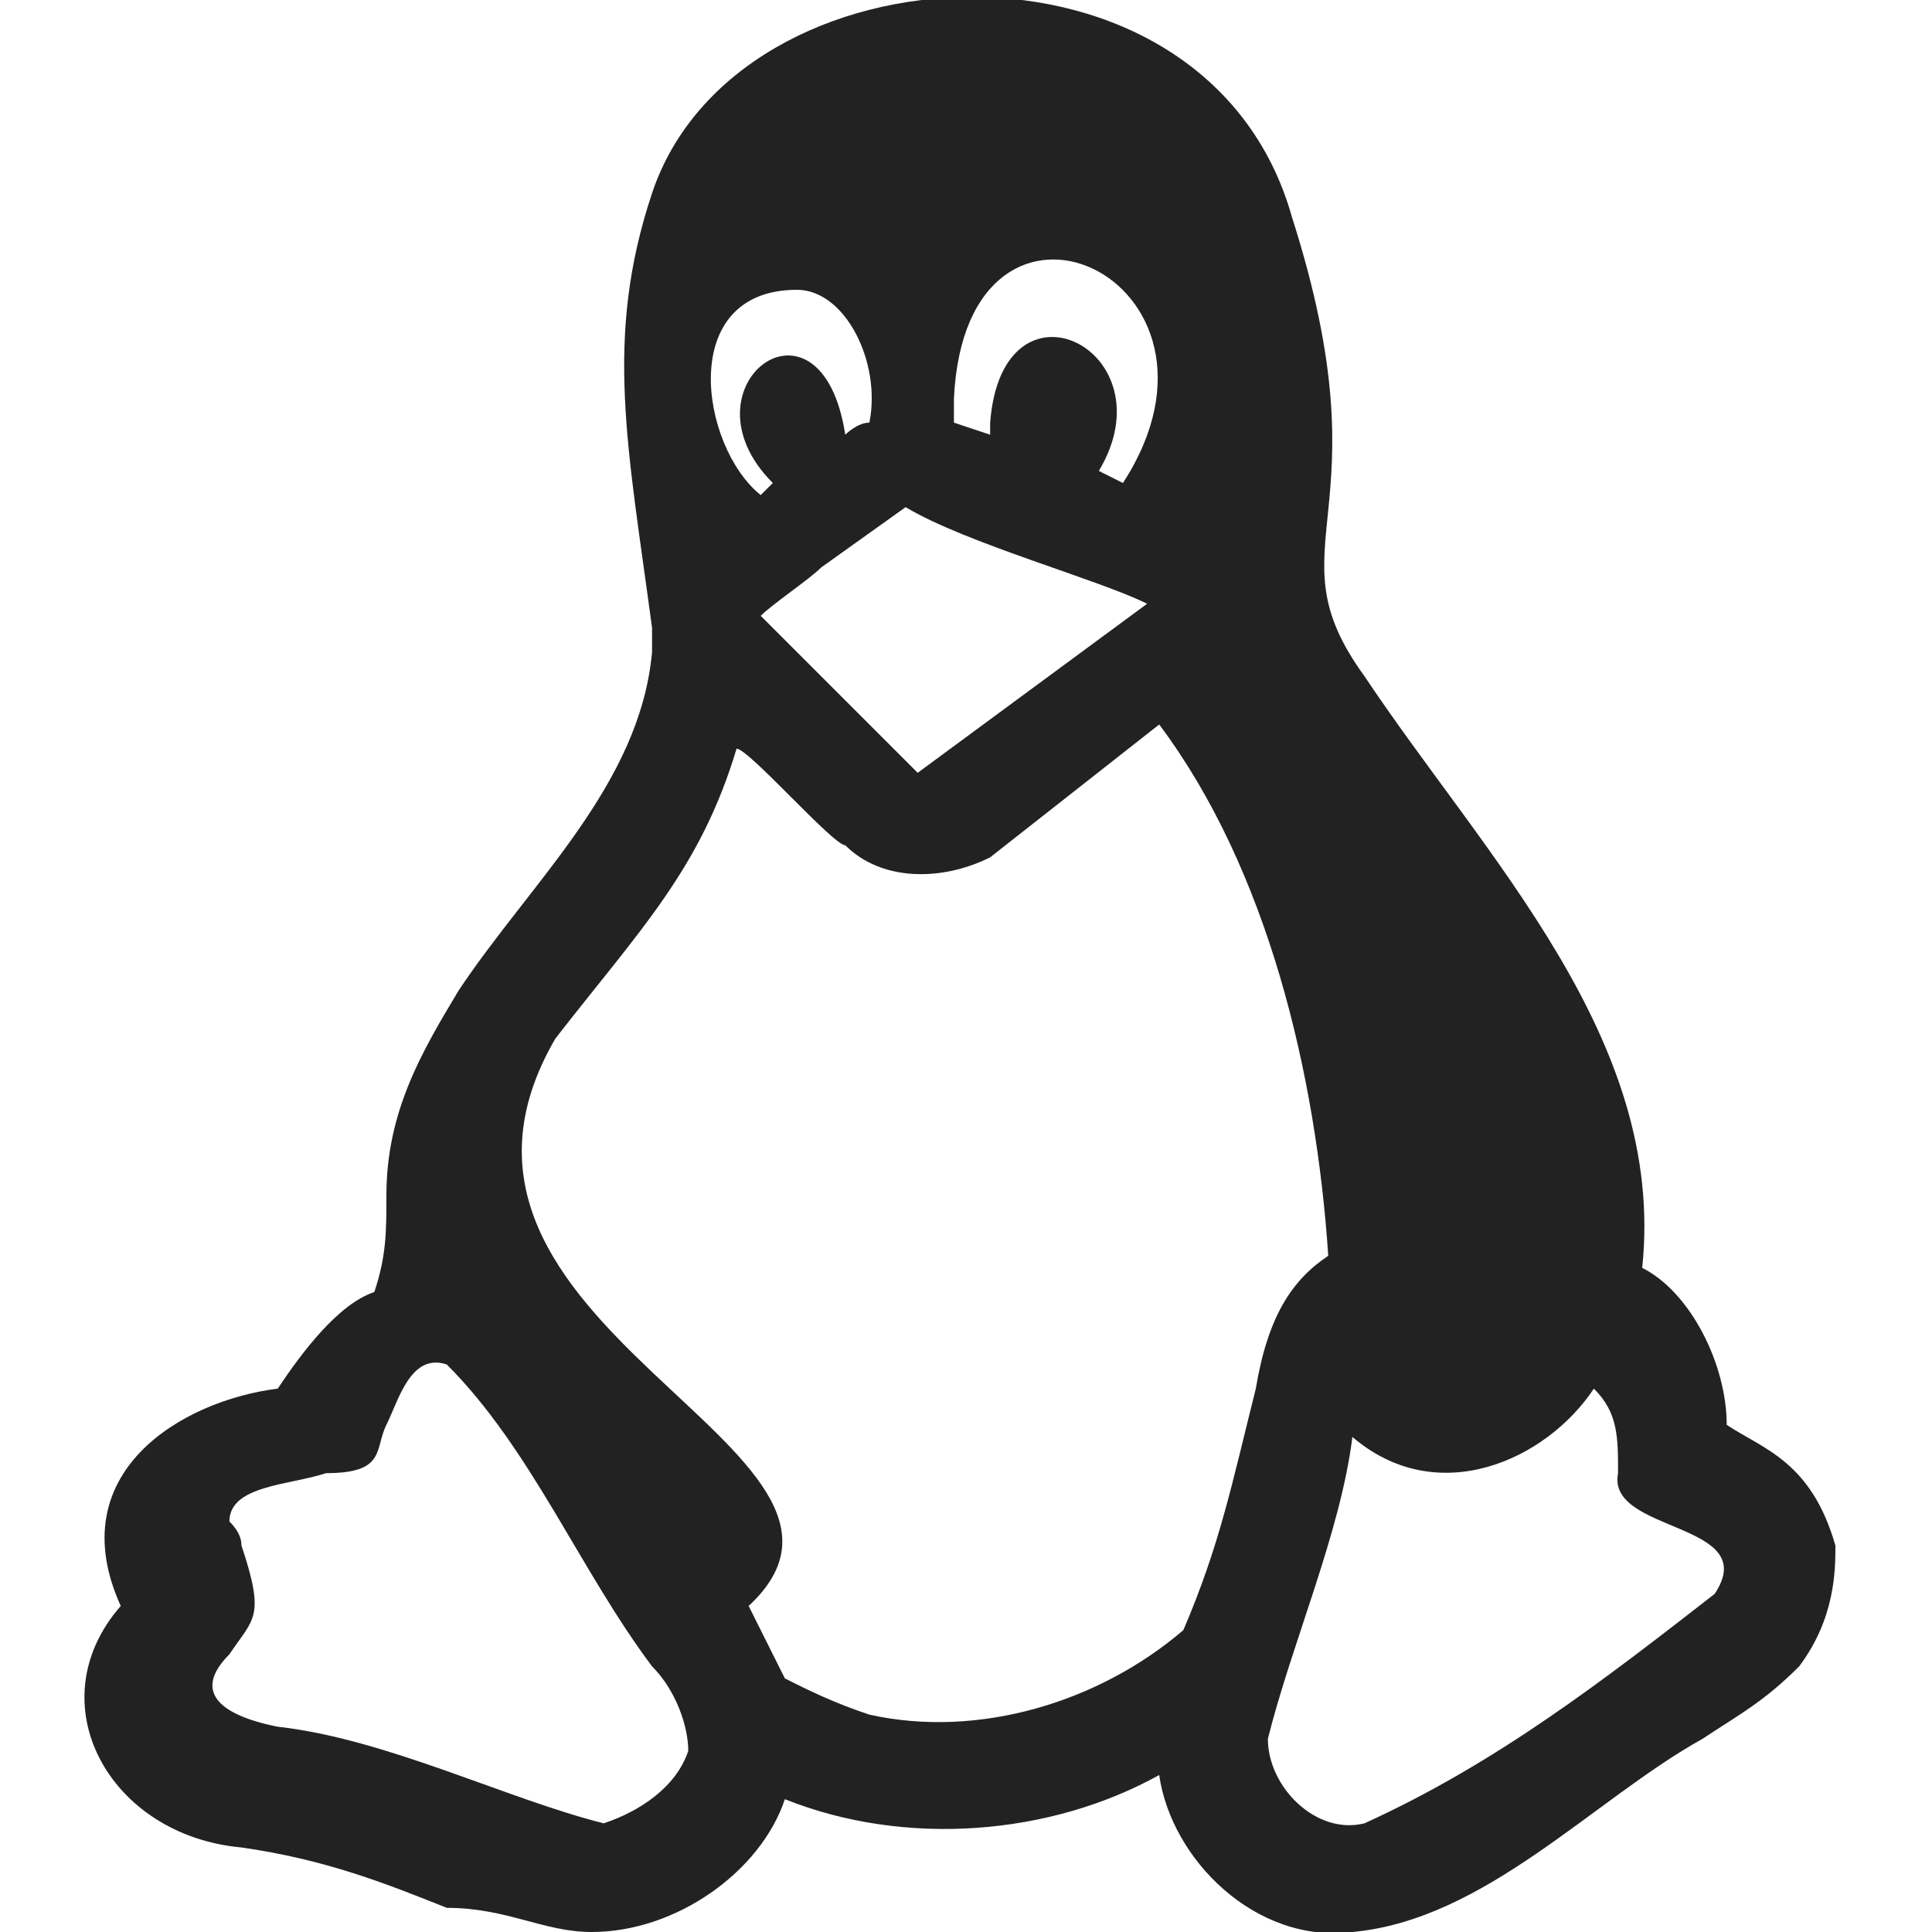
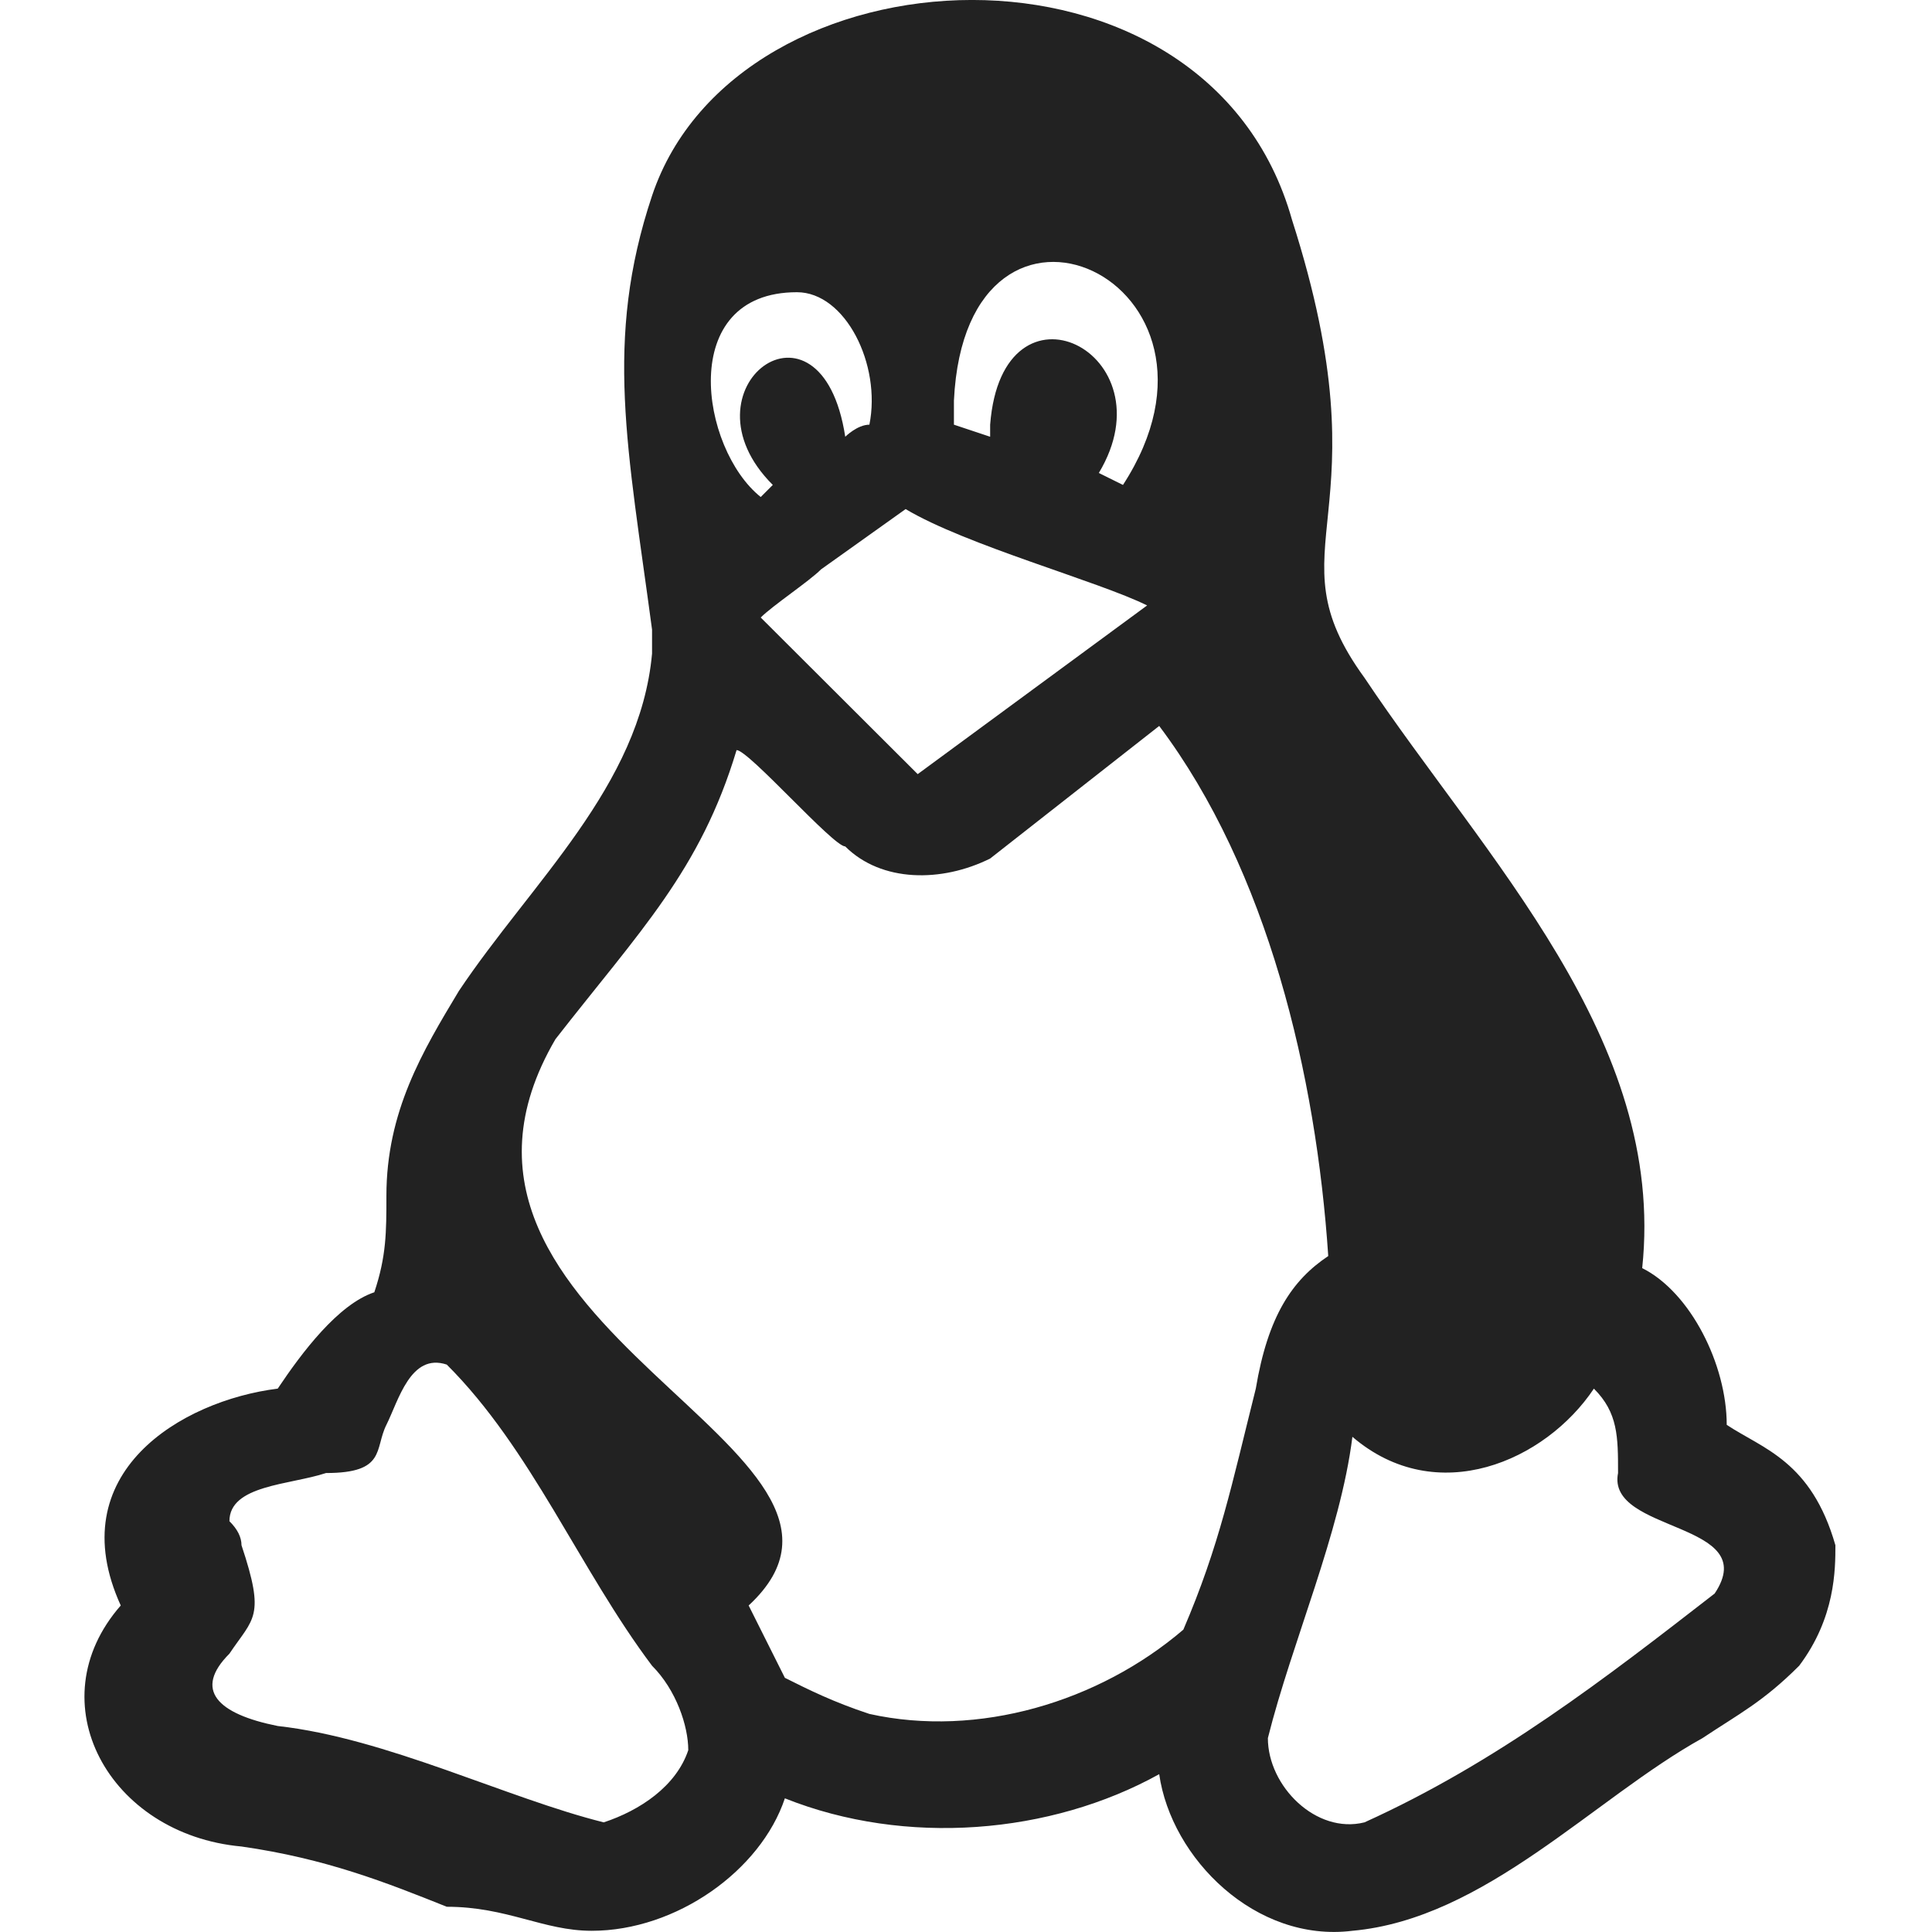
<svg xmlns="http://www.w3.org/2000/svg" width="16" height="16" viewBox="0 0 16 16" fill="rgb(34, 34, 34)">
  <g clip-path="url(#clip0_213_107)">
-     <path d="M15.2 12.8C15 12.1 14.6 12 14.3 11.8C14.3 11.3 14 10.7 13.6 10.5C13.8 8.6 12.3 7.1 11.3 5.6C10.5 4.5 11.5 4.3 10.7 1.8C10 -0.7 6.1 -0.5 5.4 1.6C5 2.8 5.2 3.7 5.4 5.2V5.4C5.3 6.5 4.4 7.3 3.8 8.2C3.5 8.7 3.2 9.2 3.2 9.9C3.2 10.2 3.2 10.4 3.1 10.7C2.8 10.8 2.5 11.2 2.3 11.5C1.5 11.6 0.5 12.2 1 13.3C0.3 14.1 0.9 15.2 2 15.3C2.7 15.4 3.2 15.6 3.7 15.8C4.2 15.8 4.5 16 4.9 16C5.6 16 6.3 15.5 6.5 14.9C7.5 15.3 8.7 15.2 9.6 14.7C9.7 15.4 10.4 16.1 11.2 16C12.3 15.9 13.2 14.9 14.1 14.4C14.4 14.2 14.6 14.1 14.9 13.8C15.2 13.4 15.2 13 15.2 12.8ZM7.9 3.3C8 1.2 10.4 2.3 9.3 4L9.1 3.9C9.7 2.9 8.3 2.2 8.2 3.5V3.6L7.9 3.5V3.3ZM9.5 5L7.6 6.4L6.3 5.1C6.4 5 6.7 4.8 6.8 4.7L7.5 4.2C8 4.5 9.1 4.8 9.5 5ZM6.6 2.4C7 2.4 7.3 3 7.2 3.5C7.1 3.5 7 3.6 7 3.6C6.8 2.3 5.6 3.2 6.4 4L6.3 4.1C5.8 3.7 5.6 2.4 6.6 2.4ZM5.7 14.5C5.6 14.8 5.3 15 5 15.1C4.2 14.9 3.2 14.4 2.3 14.3C1.8 14.2 1.6 14 1.9 13.7C2.1 13.4 2.2 13.4 2 12.8C2 12.733 1.967 12.667 1.9 12.6C1.9 12.3 2.4 12.3 2.7 12.2C3.2 12.2 3.1 12 3.2 11.8C3.3 11.6 3.4 11.2 3.7 11.3C4.4 12 4.8 13 5.4 13.8C5.6 14 5.7 14.3 5.7 14.5ZM9.8 13.5C9.1 14.1 8.1 14.4 7.2 14.2C6.9 14.1 6.7 14 6.5 13.9L6.2 13.3C7.6 12 3.2 11 4.6 8.6C5.3 7.7 5.8 7.2 6.1 6.2C6.2 6.2 6.9 7 7 7C7.3 7.3 7.8 7.3 8.2 7.1L9.6 6C10.5 7.2 10.9 8.9 11 10.4C10.7 10.6 10.5 10.9 10.4 11.5C10.2 12.3 10.1 12.8 9.8 13.5ZM14.2 13.2C13.3 13.9 12.4 14.6 11.3 15.1C10.9 15.2 10.5 14.8 10.5 14.4C10.7 13.6 11.1 12.7 11.2 11.9C11.9 12.5 12.8 12.1 13.2 11.5C13.4 11.7 13.4 11.9 13.4 12.2C13.3 12.7 14.6 12.6 14.2 13.2Z" fill="rgb(34, 34, 34)" fill-opacity="1.00" />
+     <path d="M15.2 12.797C15 12.099 14.6 11.999 14.3 11.8C14.3 11.301 14 10.702 13.6 10.502C13.8 8.606 12.3 7.11 11.3 5.613C10.5 4.515 11.5 4.316 10.7 1.821C10 -0.674 6.1 -0.474 5.4 1.621C5 2.819 5.2 3.717 5.4 5.214V5.413C5.3 6.511 4.4 7.309 3.8 8.207C3.5 8.706 3.2 9.205 3.2 9.904C3.2 10.203 3.2 10.402 3.1 10.702C2.8 10.802 2.5 11.201 2.3 11.5C1.5 11.6 0.5 12.199 1 13.296C0.3 14.095 0.9 15.192 2 15.292C2.7 15.392 3.2 15.591 3.7 15.791C4.2 15.791 4.5 15.99 4.9 15.99C5.6 15.99 6.3 15.492 6.5 14.893C7.5 15.292 8.7 15.192 9.6 14.693C9.7 15.392 10.4 16.09 11.2 15.99C12.3 15.891 13.2 14.893 14.1 14.394C14.4 14.194 14.6 14.095 14.9 13.795C15.2 13.396 15.2 12.997 15.2 12.797ZM7.9 3.318C8 1.222 10.4 2.32 9.3 4.016L9.1 3.917C9.7 2.919 8.3 2.22 8.2 3.517V3.617L7.9 3.517V3.318ZM9.5 5.014L7.6 6.411L6.3 5.114C6.4 5.014 6.7 4.815 6.8 4.715L7.5 4.216C8 4.515 9.1 4.815 9.5 5.014ZM6.6 2.42C7 2.42 7.3 3.018 7.2 3.517C7.1 3.517 7 3.617 7 3.617C6.8 2.32 5.6 3.218 6.4 4.016L6.3 4.116C5.8 3.717 5.6 2.42 6.6 2.42ZM5.7 14.494C5.6 14.793 5.3 14.993 5 15.092C4.2 14.893 3.2 14.394 2.3 14.294C1.8 14.194 1.6 13.995 1.9 13.695C2.1 13.396 2.2 13.396 2 12.797C2 12.731 1.967 12.664 1.9 12.598C1.9 12.298 2.4 12.298 2.7 12.199C3.2 12.199 3.1 11.999 3.2 11.8C3.3 11.6 3.4 11.201 3.7 11.301C4.4 11.999 4.8 12.997 5.4 13.795C5.6 13.995 5.7 14.294 5.7 14.494ZM9.8 13.496C9.1 14.095 8.1 14.394 7.2 14.194C6.9 14.095 6.7 13.995 6.5 13.895L6.2 13.296C7.6 11.999 3.2 11.001 4.6 8.606C5.3 7.708 5.8 7.209 6.1 6.212C6.2 6.212 6.9 7.01 7 7.01C7.3 7.309 7.8 7.309 8.2 7.11L9.6 6.012C10.5 7.209 10.9 8.906 11 10.402C10.7 10.602 10.5 10.901 10.4 11.5C10.2 12.298 10.1 12.797 9.8 13.496ZM14.2 13.197C13.3 13.895 12.4 14.594 11.3 15.092C10.9 15.192 10.5 14.793 10.5 14.394C10.7 13.596 11.1 12.698 11.2 11.899C11.9 12.498 12.8 12.099 13.2 11.5C13.4 11.7 13.4 11.899 13.4 12.199C13.3 12.698 14.6 12.598 14.2 13.197Z" fill="rgb(34, 34, 34)" fill-opacity="1.00" />
  </g>
  <defs>
    <clipPath id="clip0_213_107">
      <rect width="16" height="16" fill="rgb(34, 34, 34)" />
    </clipPath>
  </defs>
</svg>
